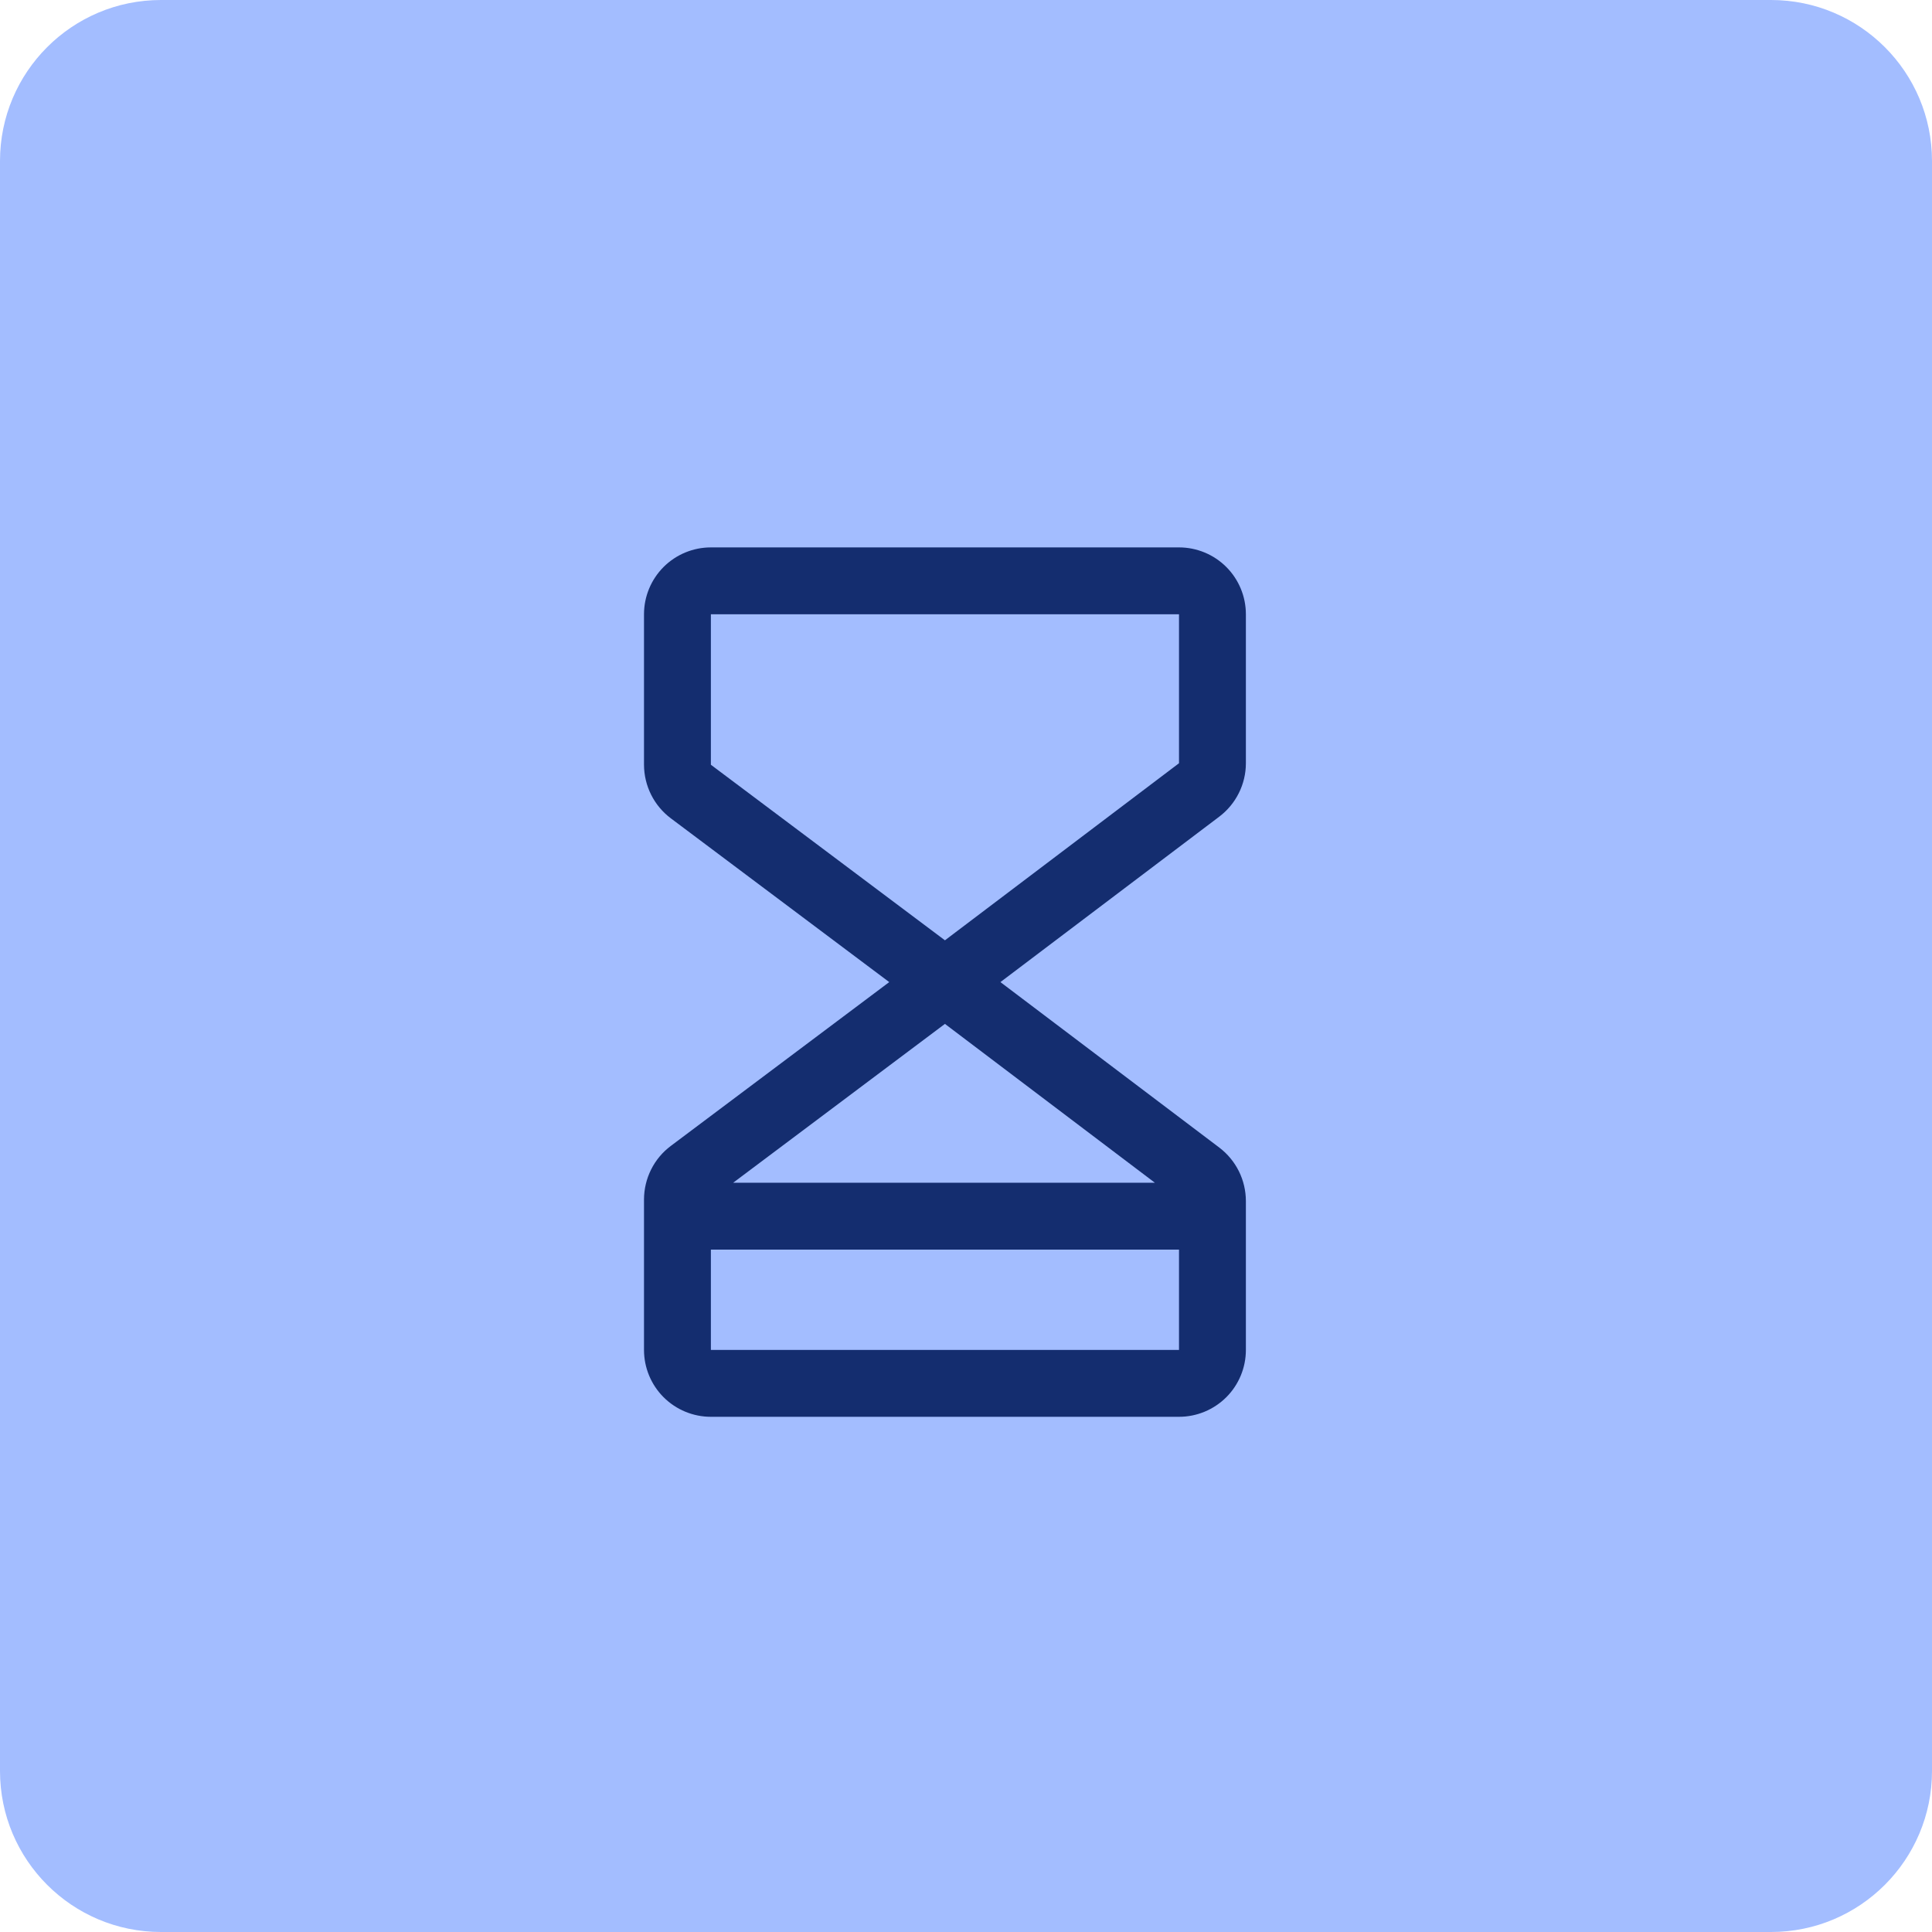
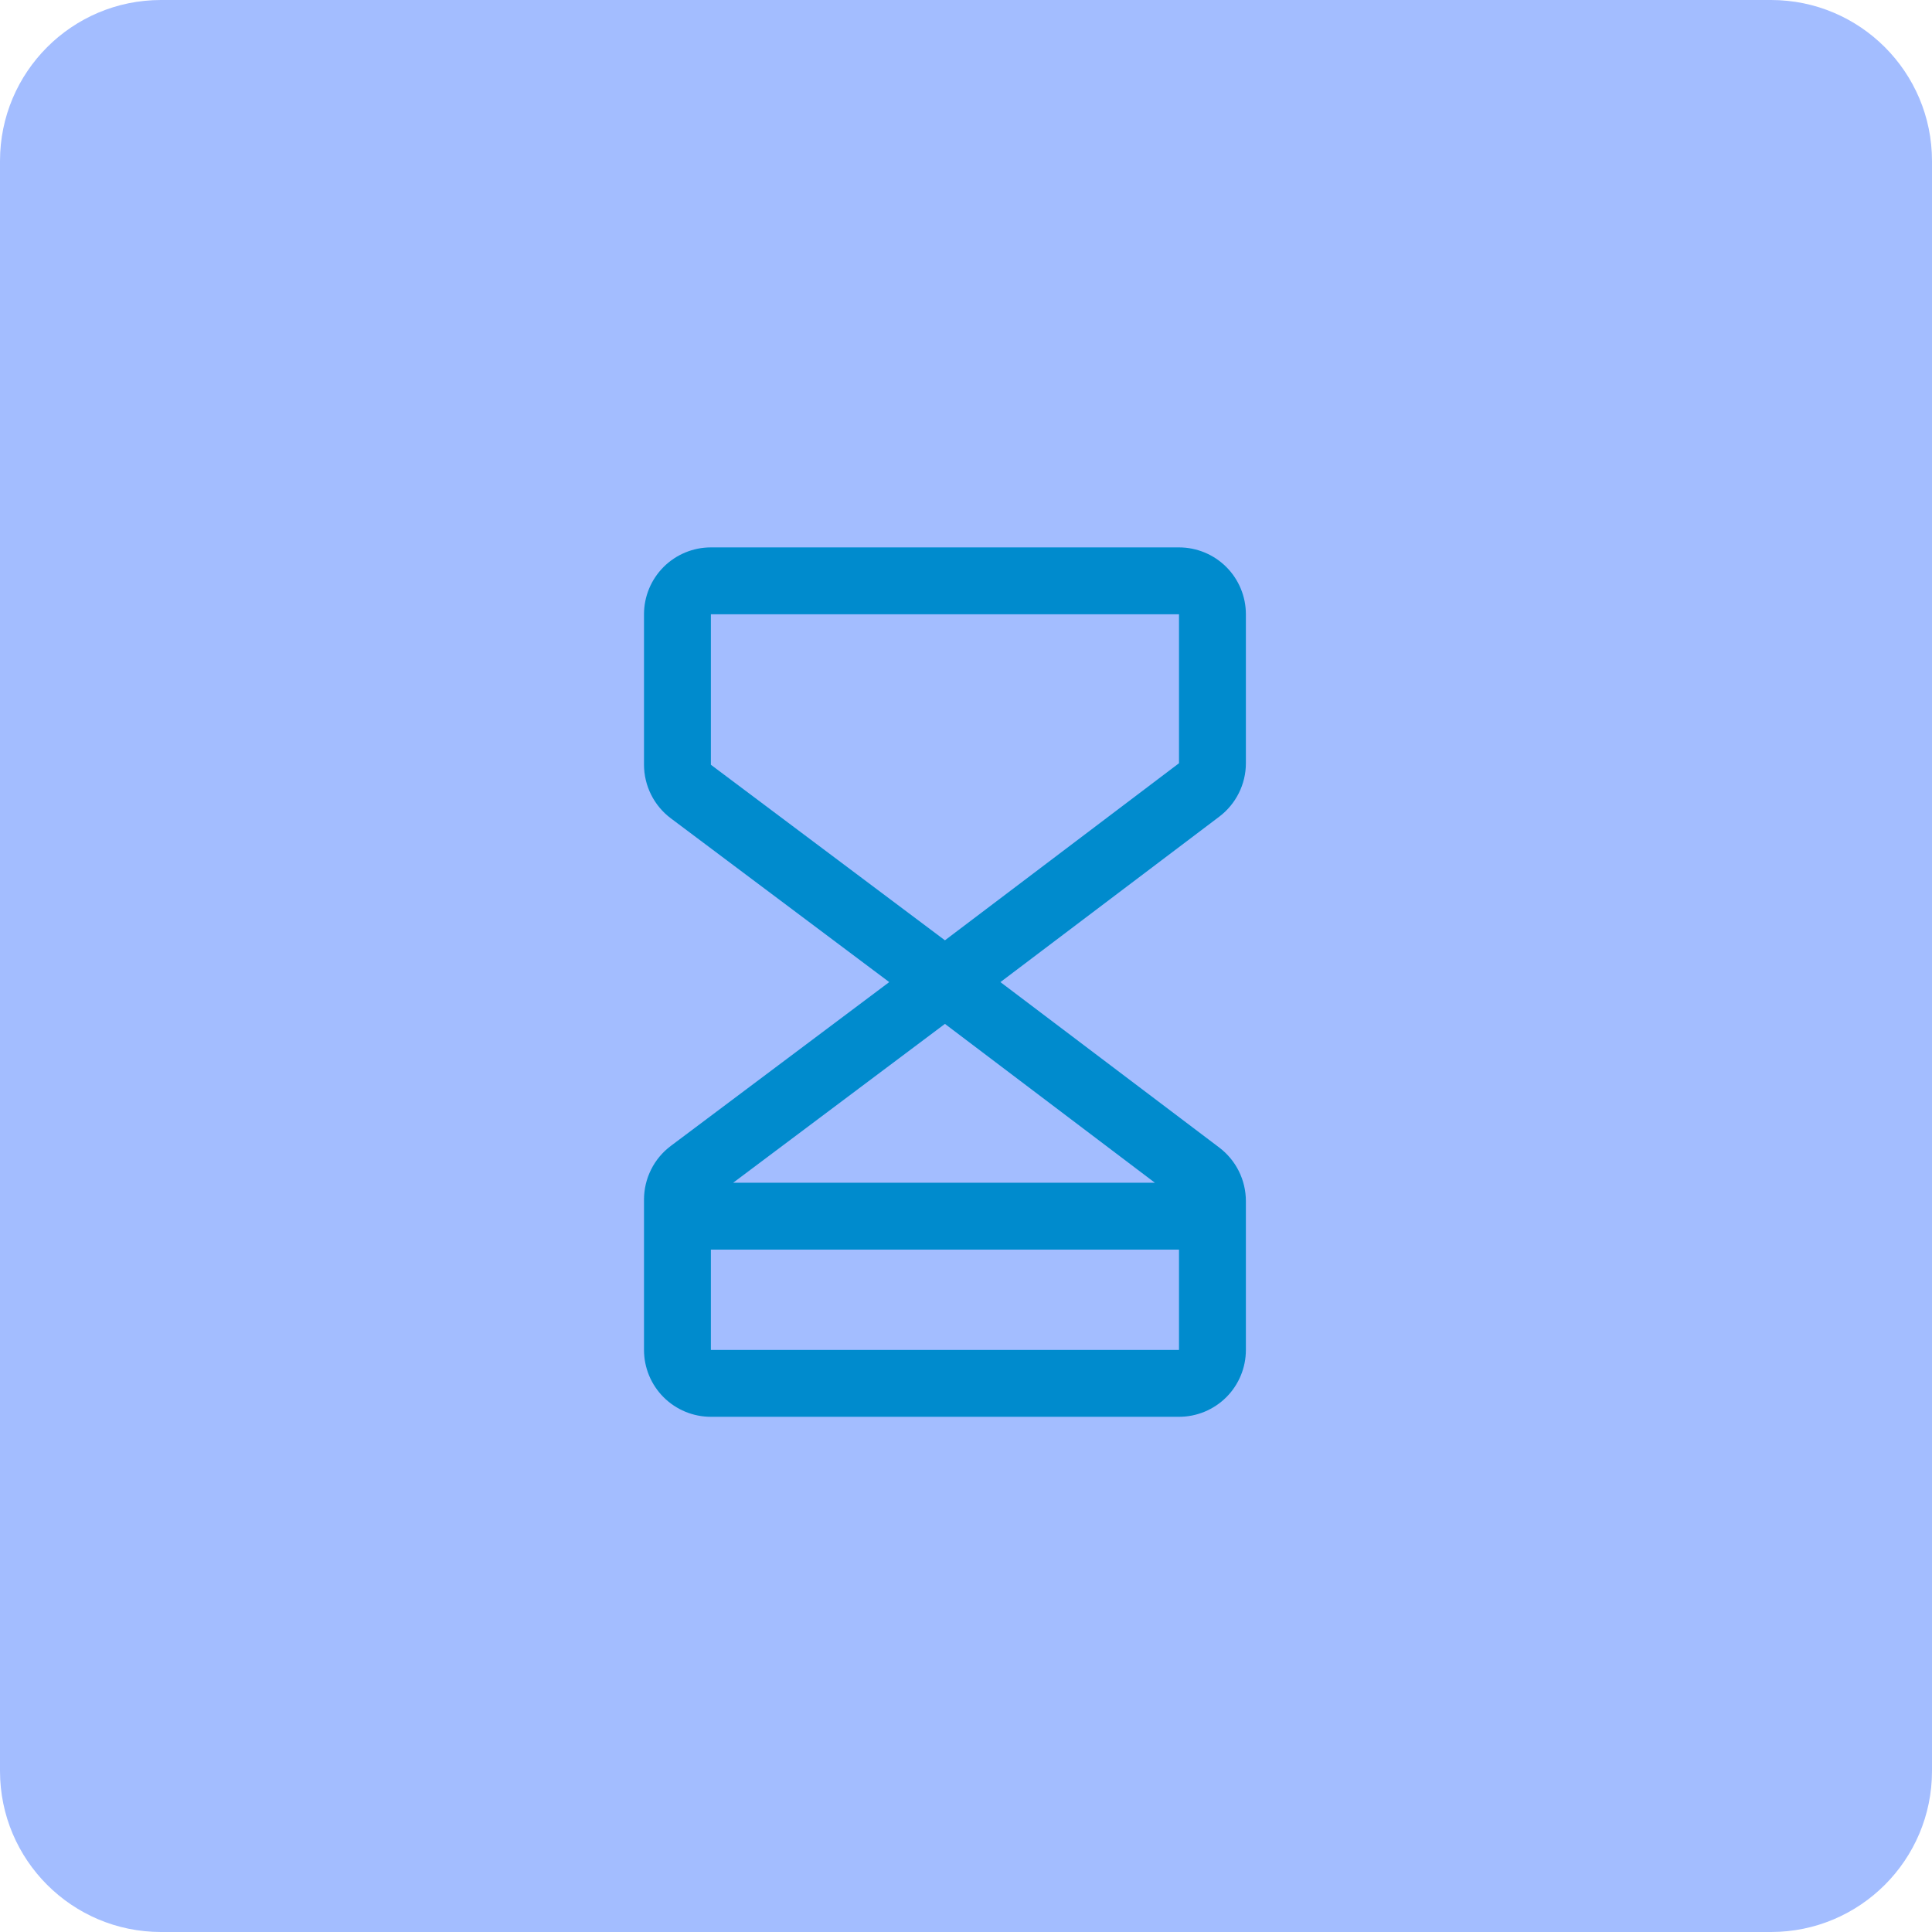
<svg xmlns="http://www.w3.org/2000/svg" width="60" height="60" viewBox="0 0 60 60" fill="none">
  <rect width="60" height="60" rx="5" fill="#A3BDFF" />
-   <path d="M38.692 23.703V19.077C38.692 18.526 38.474 17.998 38.084 17.608C37.694 17.219 37.166 17 36.615 17H22.077C21.526 17 20.998 17.219 20.608 17.608C20.219 17.998 20 18.526 20 19.077V23.75C20.001 24.072 20.076 24.39 20.22 24.678C20.364 24.967 20.573 25.218 20.831 25.412L27.616 30.5L20.831 35.589C20.573 35.782 20.364 36.033 20.22 36.322C20.076 36.61 20.001 36.928 20 37.25V41.923C20 42.474 20.219 43.002 20.608 43.392C20.998 43.781 21.526 44 22.077 44H36.615C37.166 44 37.694 43.781 38.084 43.392C38.474 43.002 38.692 42.474 38.692 41.923V37.297C38.691 36.976 38.617 36.66 38.474 36.372C38.331 36.085 38.123 35.834 37.868 35.64L31.069 30.5L37.868 25.36C38.124 25.166 38.331 24.915 38.474 24.628C38.617 24.341 38.692 24.024 38.692 23.703ZM35.866 36.731H22.769L29.346 31.798L35.866 36.731ZM22.077 41.923V38.808H36.615V41.923H22.077ZM36.615 23.703L29.346 29.202L22.077 23.75V19.077H36.615V23.703Z" fill="#142D6F" />
+   <path d="M38.692 23.703V19.077C38.692 18.526 38.474 17.998 38.084 17.608C37.694 17.219 37.166 17 36.615 17H22.077C21.526 17 20.998 17.219 20.608 17.608C20.219 17.998 20 18.526 20 19.077V23.75C20.001 24.072 20.076 24.39 20.22 24.678C20.364 24.967 20.573 25.218 20.831 25.412L27.616 30.5L20.831 35.589C20.573 35.782 20.364 36.033 20.22 36.322C20.076 36.61 20.001 36.928 20 37.25V41.923C20 42.474 20.219 43.002 20.608 43.392C20.998 43.781 21.526 44 22.077 44H36.615C37.166 44 37.694 43.781 38.084 43.392C38.474 43.002 38.692 42.474 38.692 41.923V37.297C38.691 36.976 38.617 36.66 38.474 36.372C38.331 36.085 38.123 35.834 37.868 35.64L31.069 30.5L37.868 25.36C38.124 25.166 38.331 24.915 38.474 24.628C38.617 24.341 38.692 24.024 38.692 23.703ZM35.866 36.731H22.769L29.346 31.798L35.866 36.731ZM22.077 41.923V38.808H36.615V41.923H22.077ZM36.615 23.703L29.346 29.202L22.077 23.75V19.077H36.615V23.703Z" fill="#008BCD" />
</svg>
